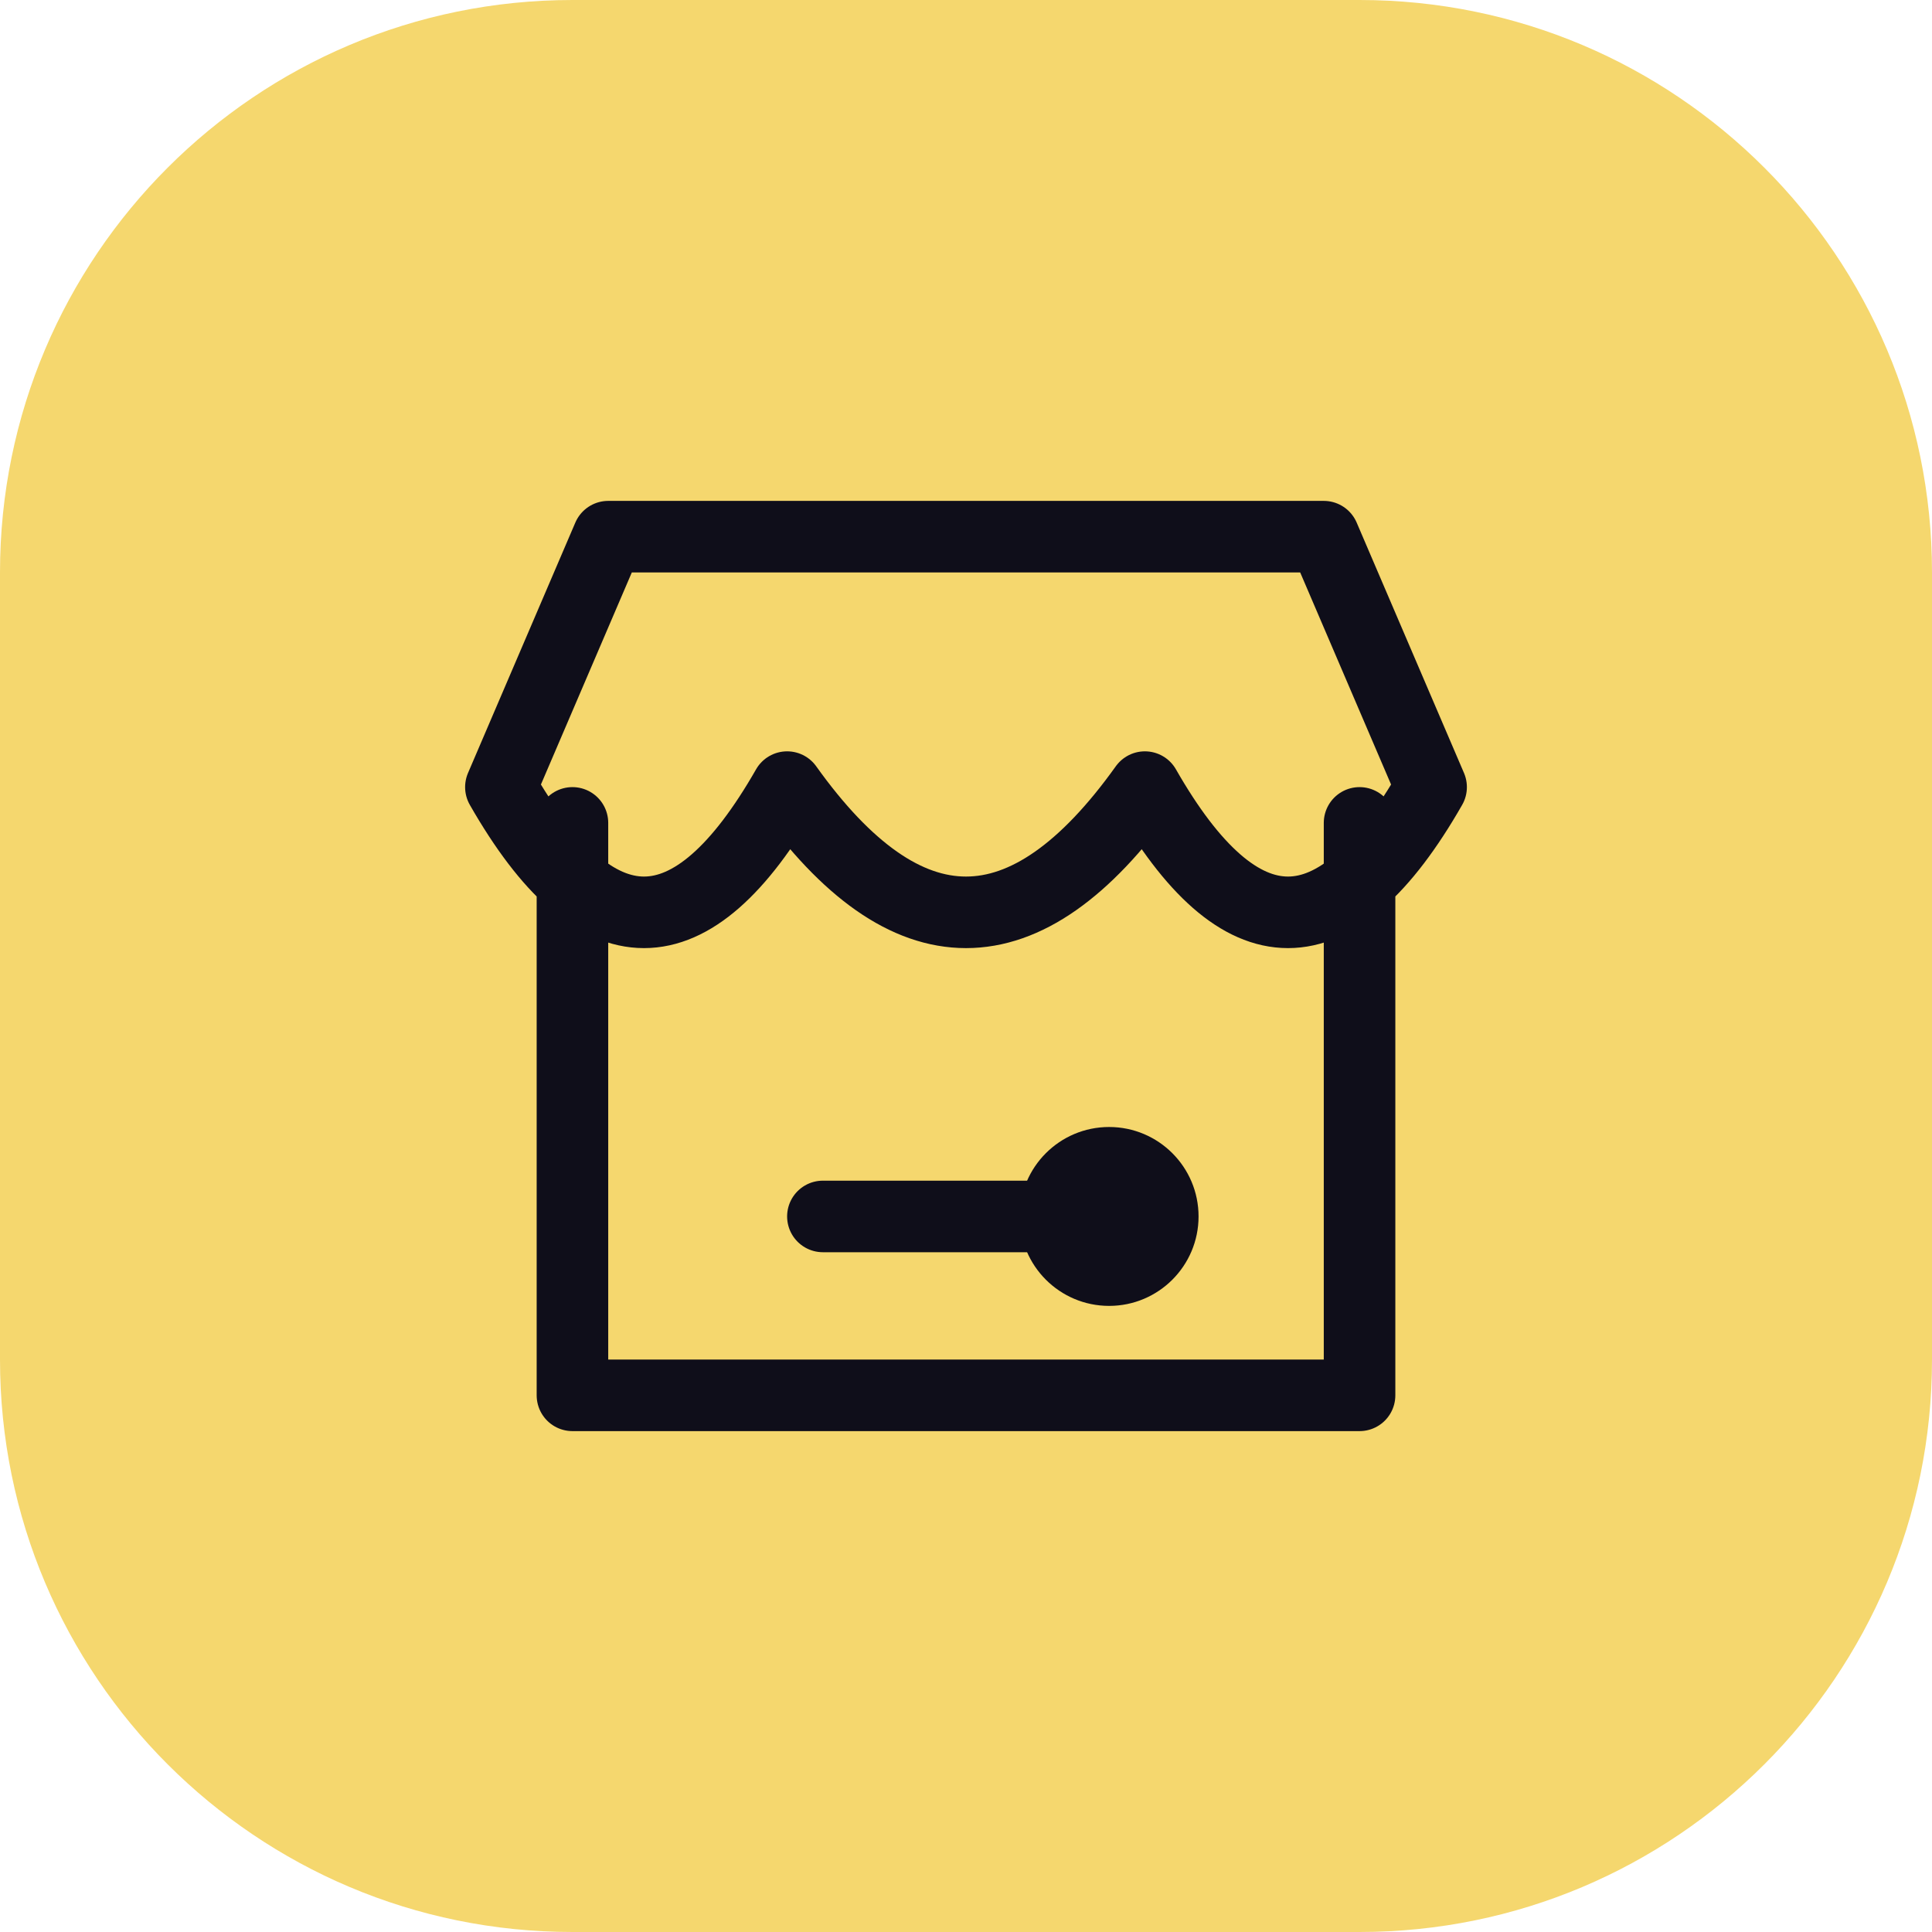
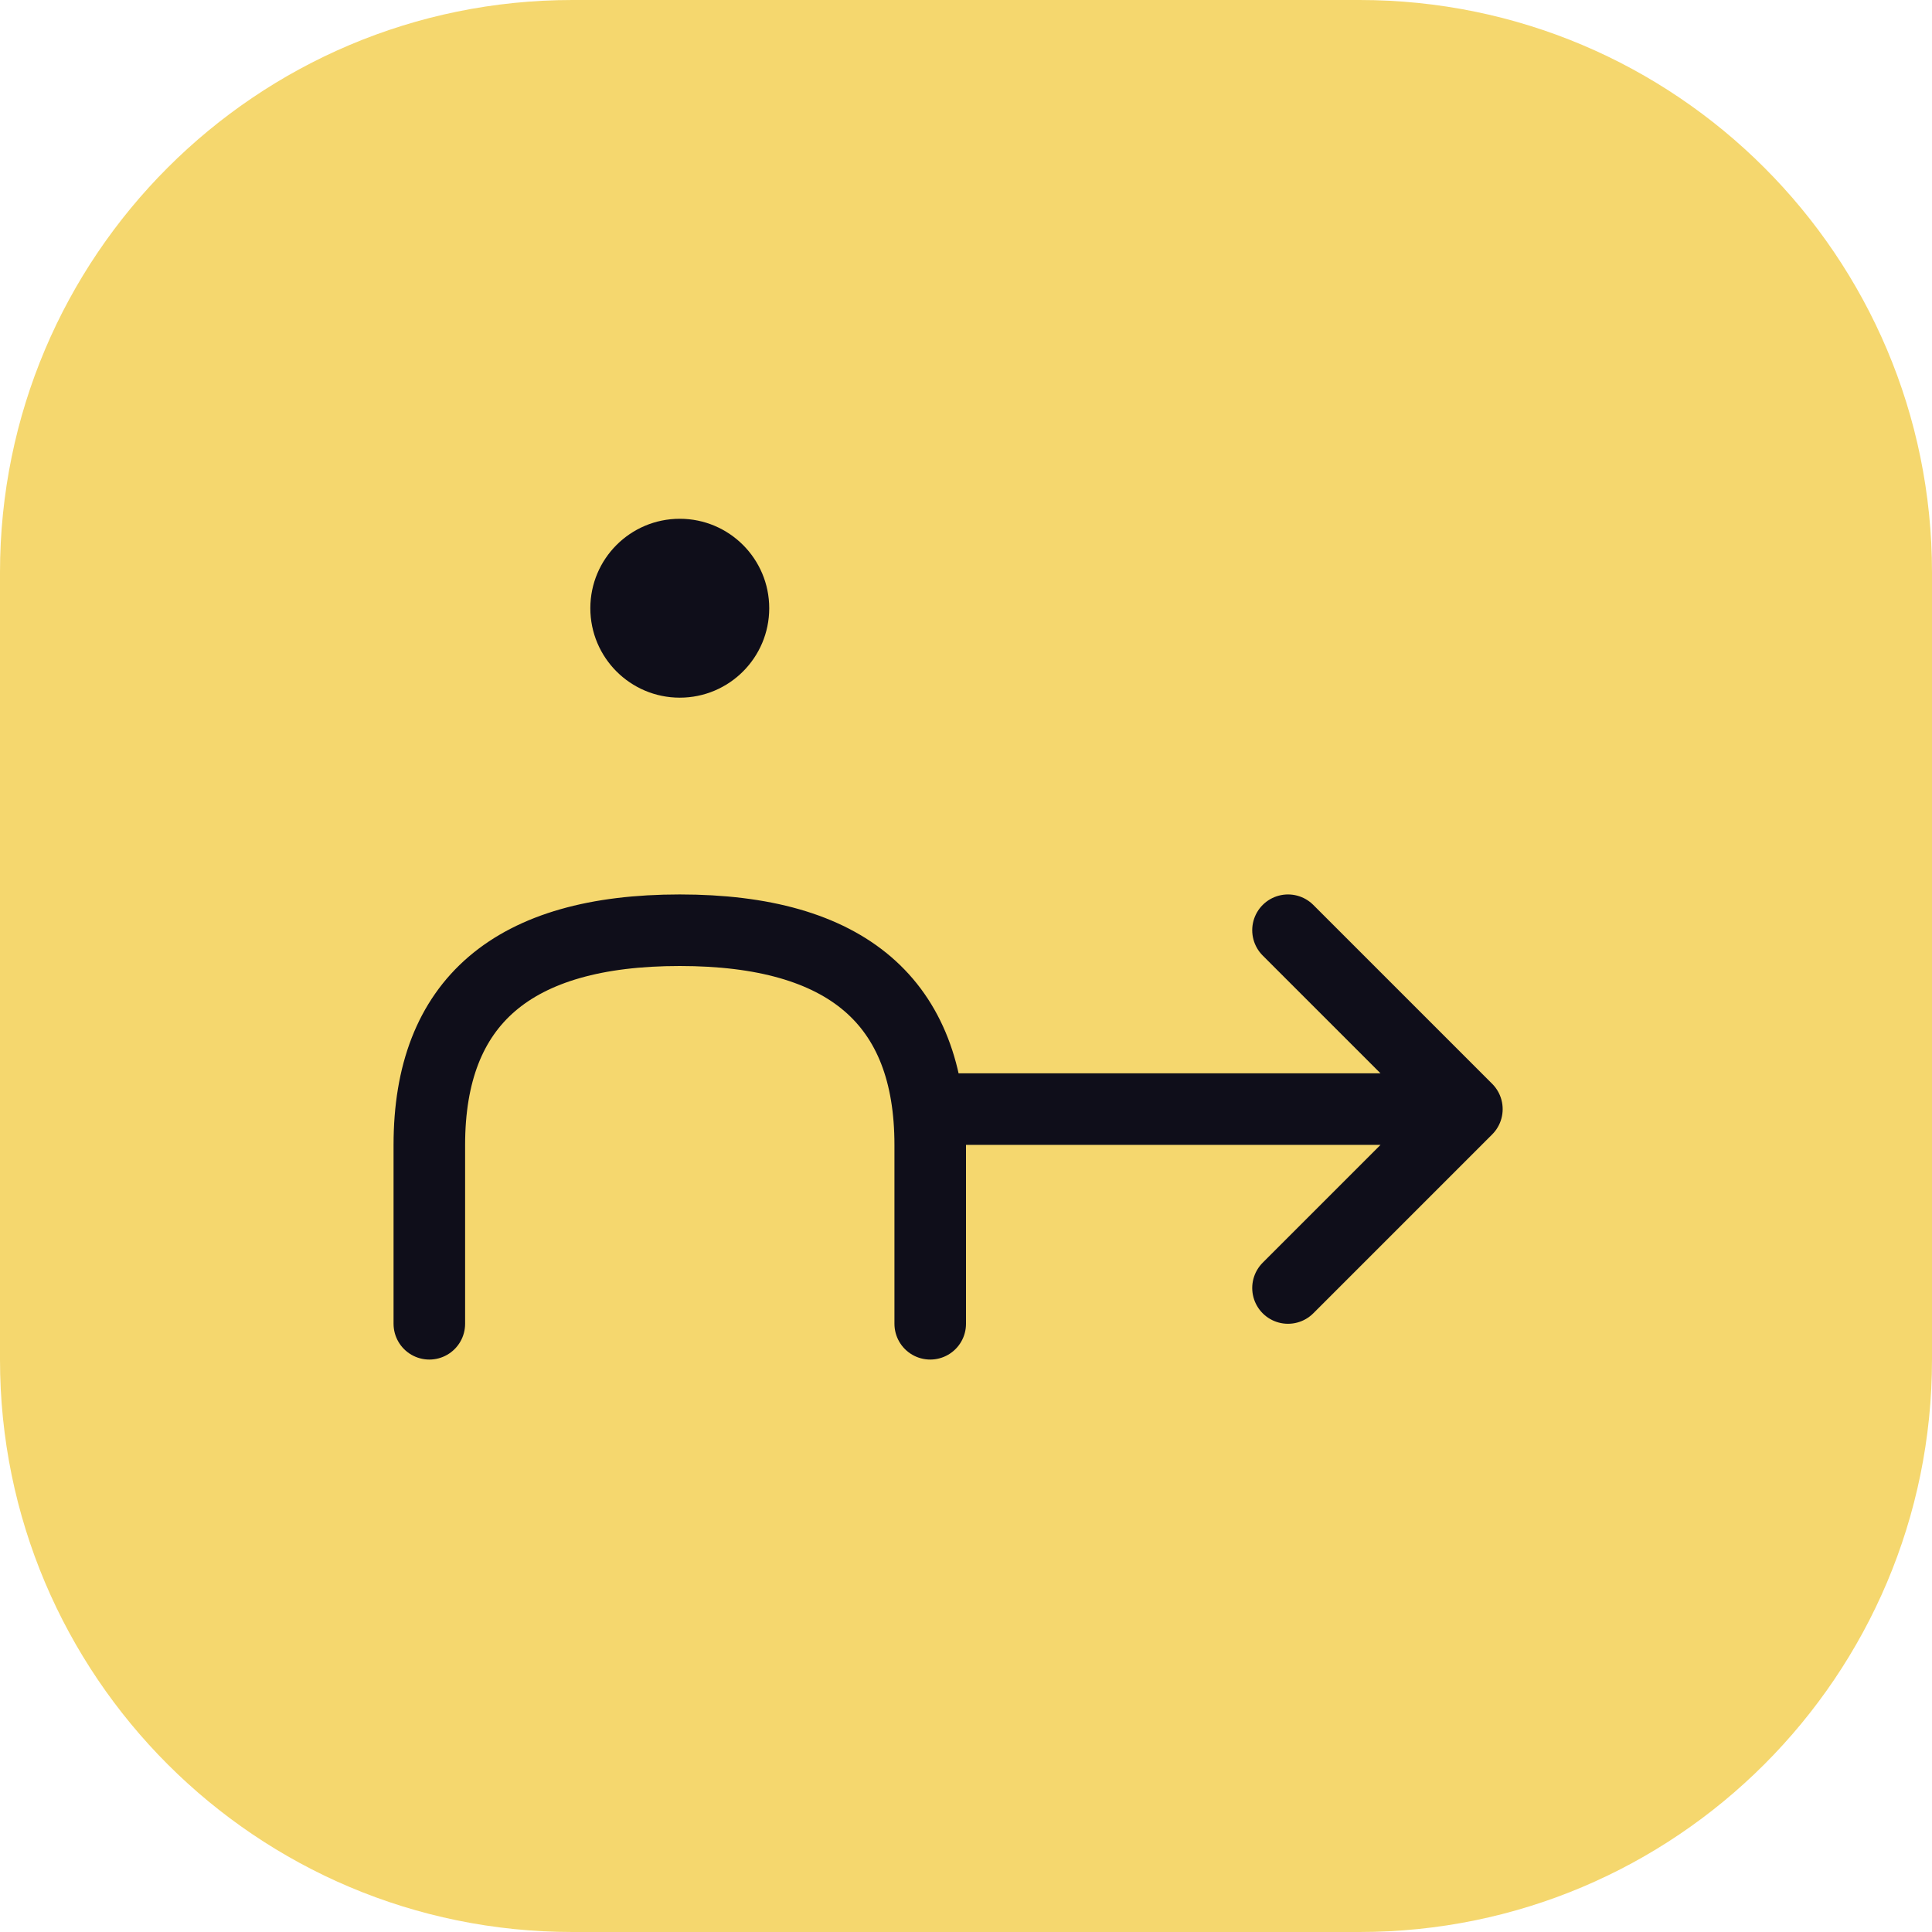
<svg xmlns="http://www.w3.org/2000/svg" width="54" height="54" viewBox="0 0 54 54" fill="none">
  <rect width="54" height="54" rx="16" fill="#F5D76E" />
  <g stroke="#0F0E1A" stroke-width="2" stroke-linecap="round" stroke-linejoin="round">
-     <path d="M16 23V39H38V23M14 22L17 15H37L40 22M14 22Q18 29 22 22Q27 29 32 22Q36 29 40 22M23 34H31" />
-     <circle cx="31" cy="34" r="2.5" fill="#0F0E1A" stroke="none" />
+     <path d="M12 37V32Q12 26 19 26Q26 26 26 32V37M26 31H41M36 26L41 31L36 36" />
+     <circle cx="19" cy="17" r="2.5" fill="#0F0E1A" stroke="none" />
  </g>
</svg>
